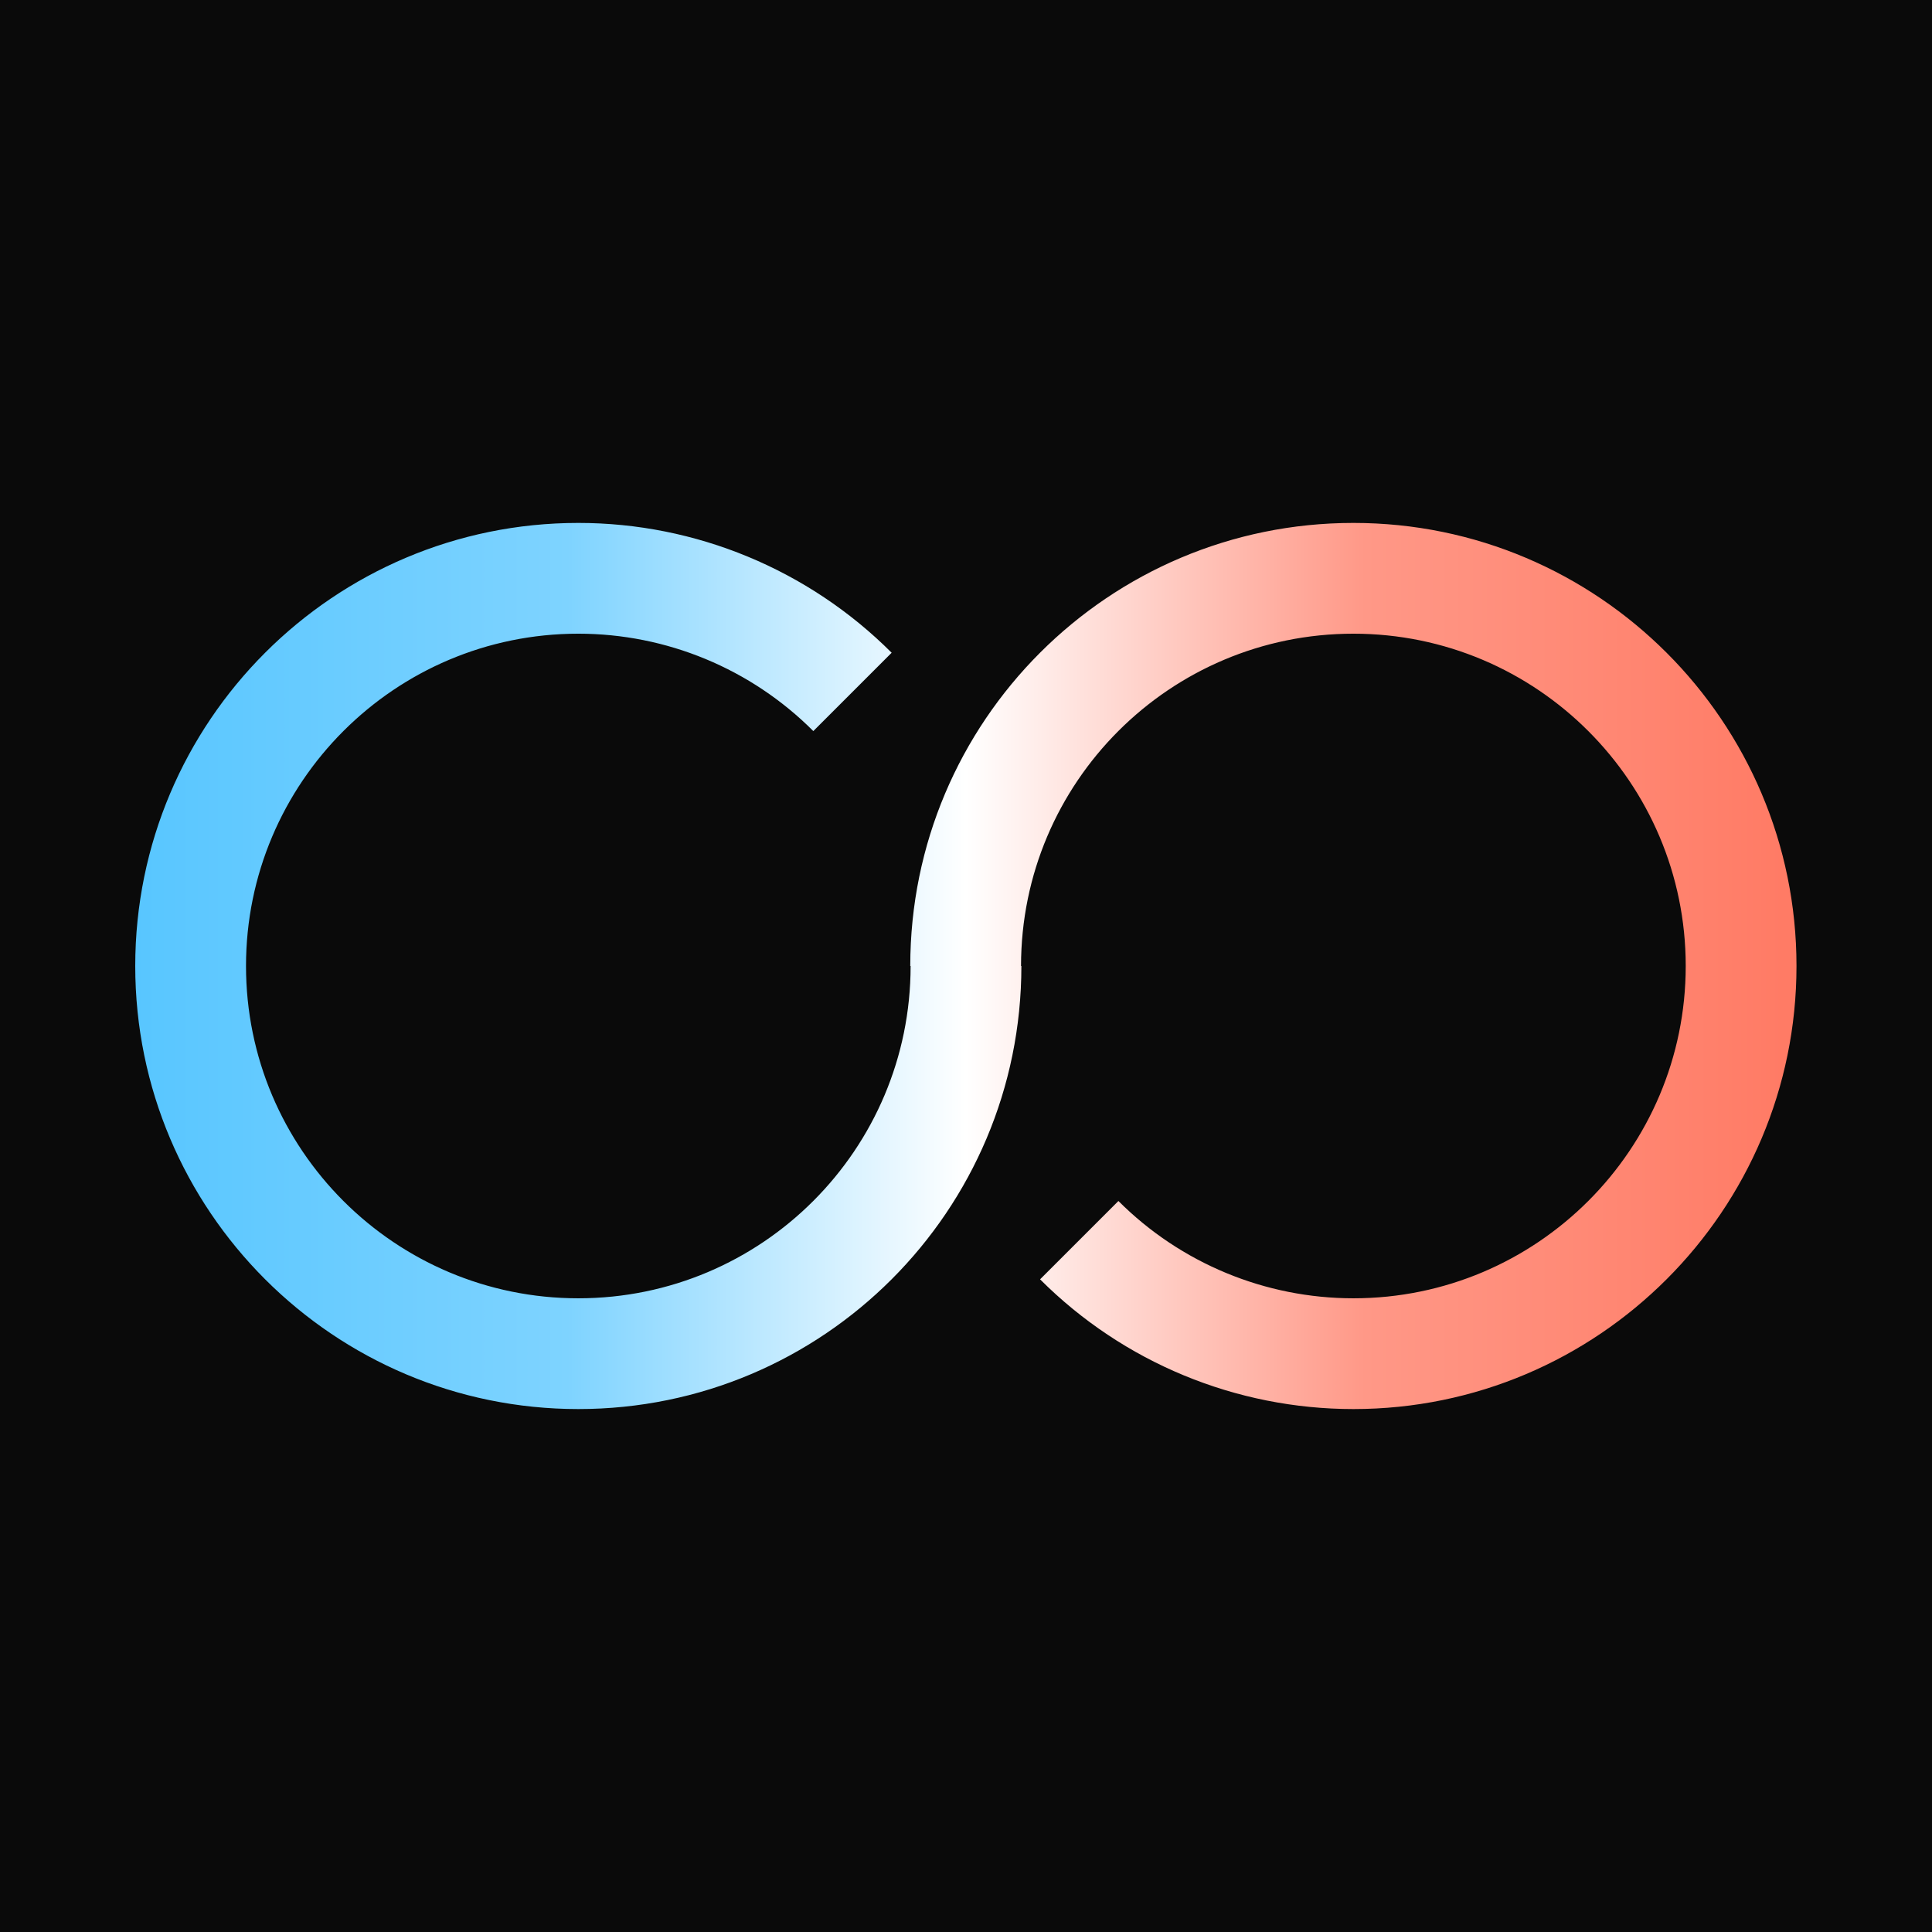
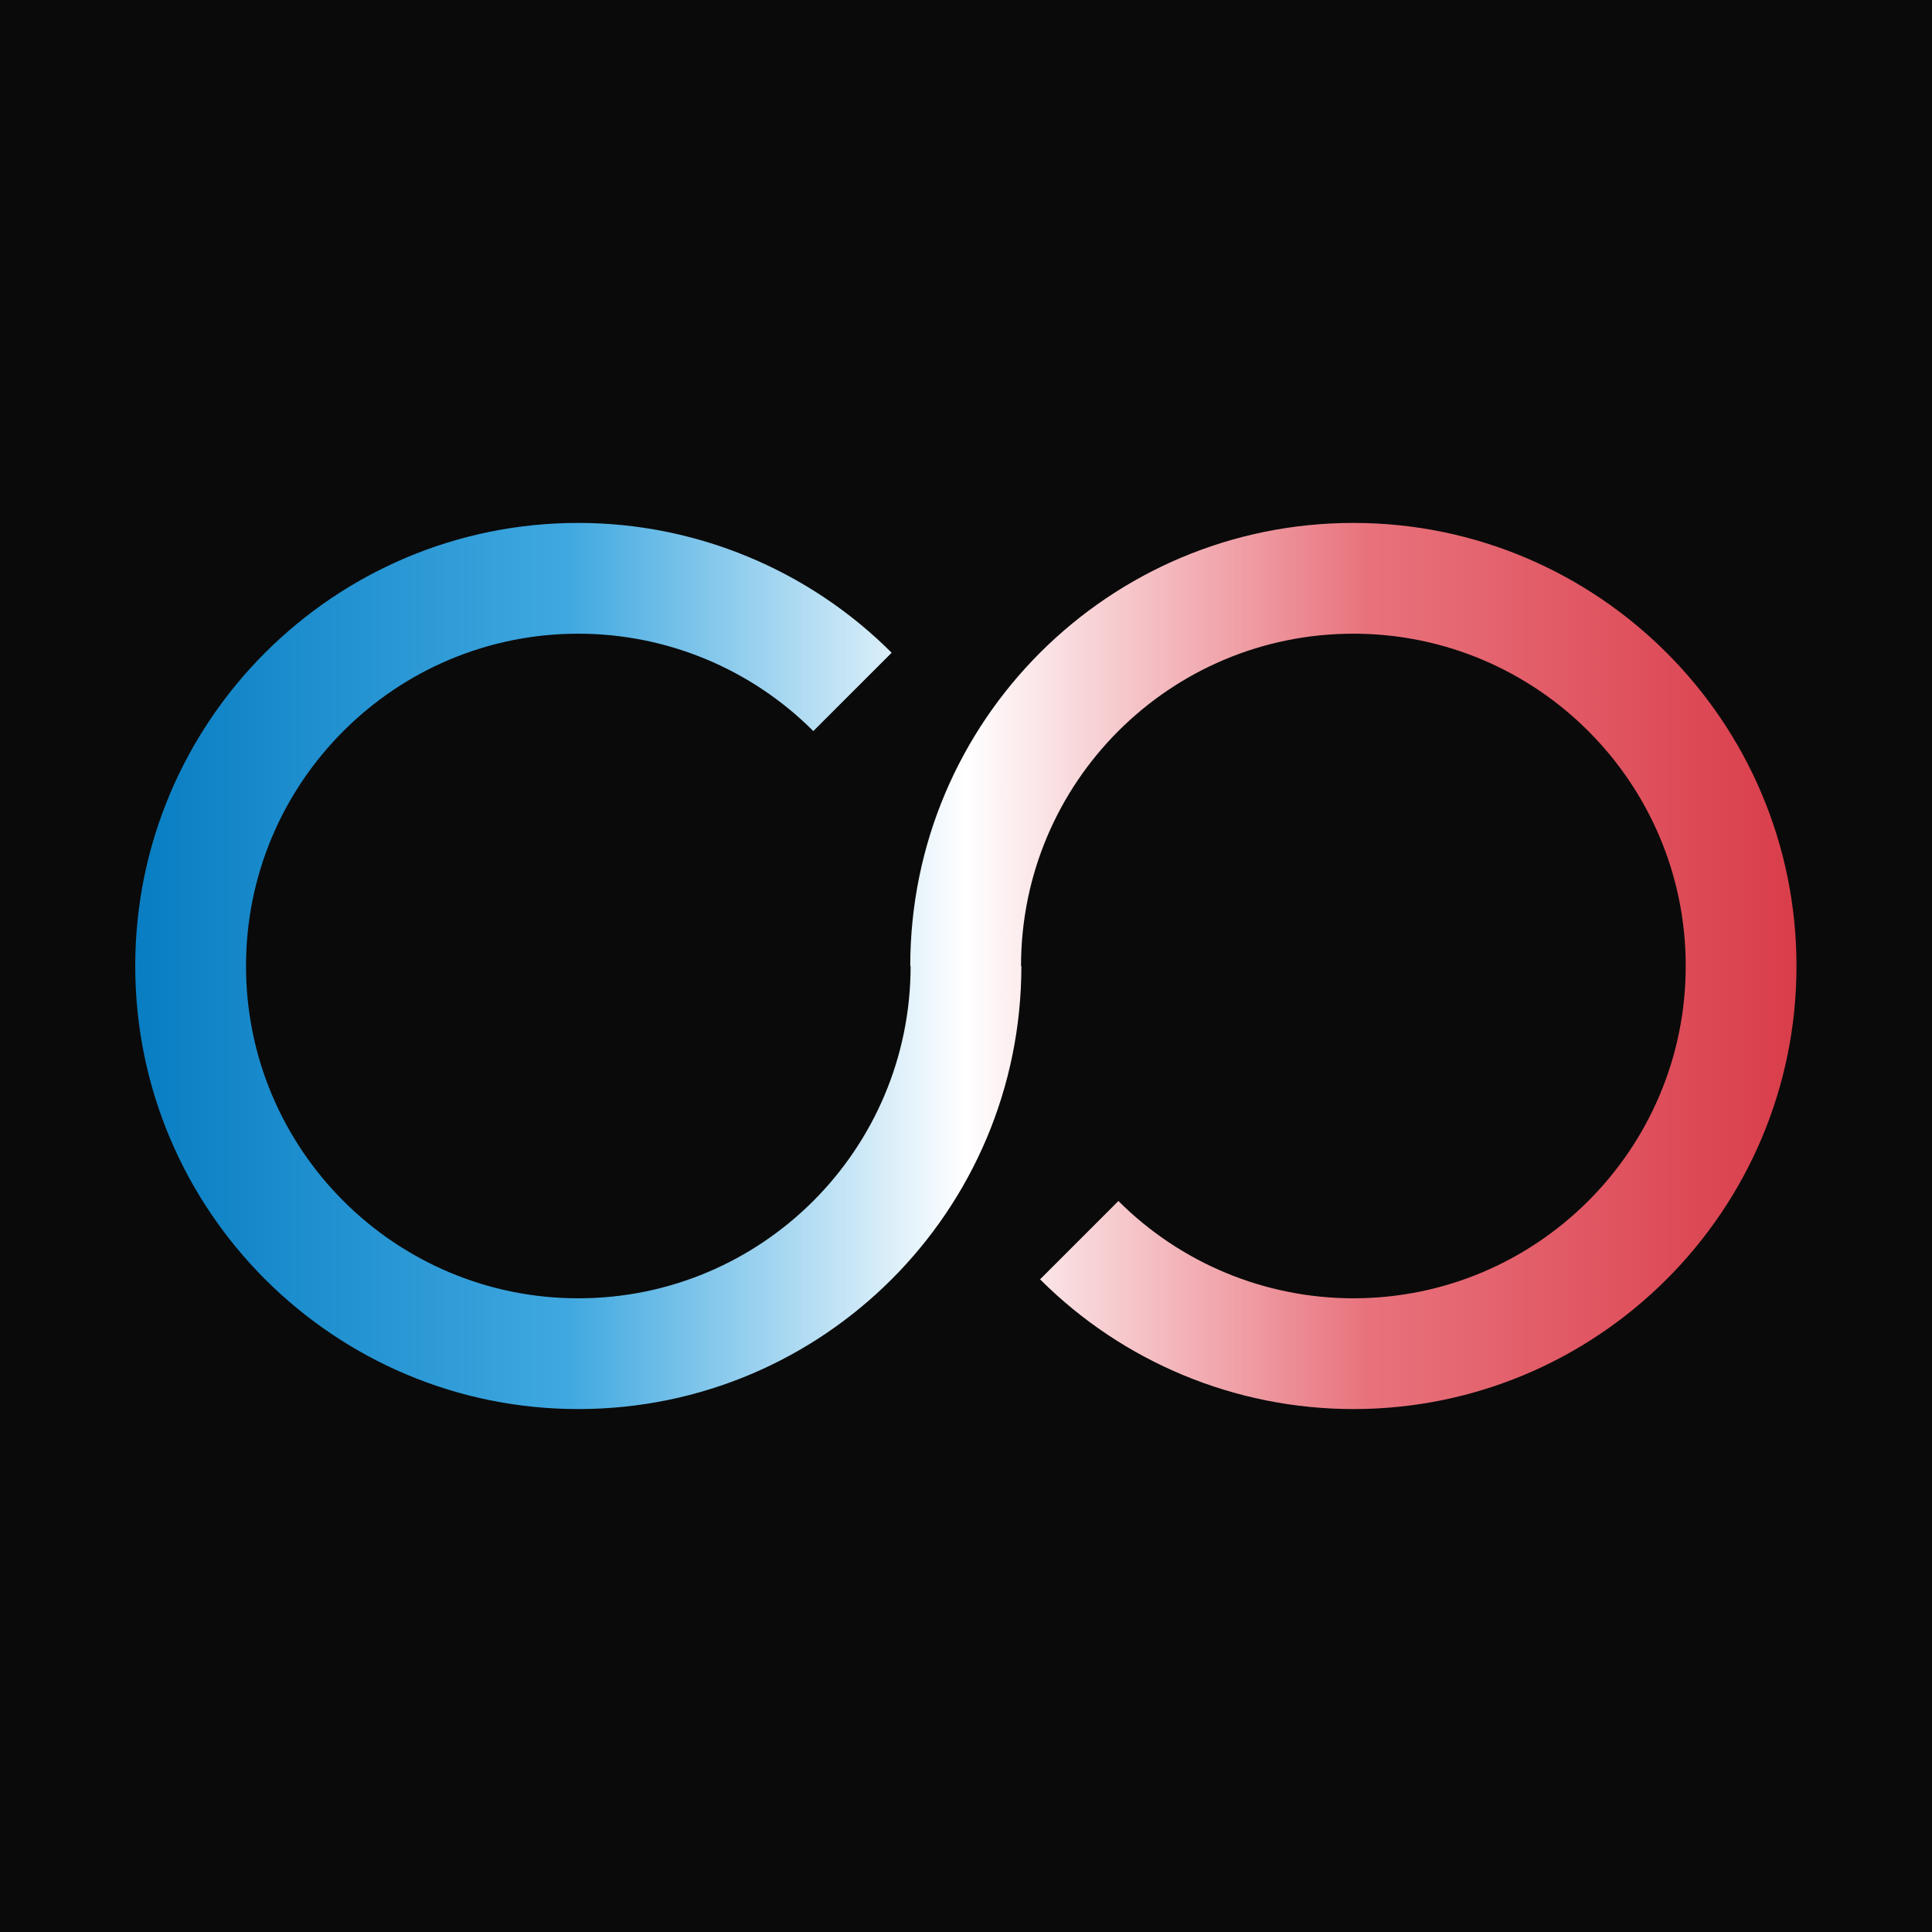
<svg xmlns="http://www.w3.org/2000/svg" width="512" height="512" viewBox="0 0 512 512">
  <defs>
    <linearGradient id="mrIconGrad" x1="0" y1="0" x2="187.5" y2="0" gradientUnits="userSpaceOnUse">
-       <stop offset="0" stop-color="#58C6FF" />
-       <stop offset="0.26" stop-color="#7ED3FF" />
+       <stop offset="0" stop-color="#087DC2" />
+       <stop offset="0.26" stop-color="#3FA8E0" />
      <stop offset="0.5" stop-color="#FFFFFF" />
-       <stop offset="0.74" stop-color="#FF9887" />
-       <stop offset="1" stop-color="#FF7A64" />
+       <stop offset="0.74" stop-color="#E8737D" />
+       <stop offset="1" stop-color="#D93D4A" />
    </linearGradient>
    <radialGradient id="mrWashA" cx="0.2" cy="0.16" r="0.75">
-       <stop offset="0" stop-color="#58C6FF" stop-opacity="0.20" />
-       <stop offset="1" stop-color="#58C6FF" stop-opacity="0" />
+       <stop offset="0" stop-color="#087DC2" stop-opacity="0.20" />
+       <stop offset="1" stop-color="#087DC2" stop-opacity="0" />
    </radialGradient>
    <radialGradient id="mrWashB" cx="0.82" cy="0.86" r="0.75">
-       <stop offset="0" stop-color="#FF7A64" stop-opacity="0.20" />
-       <stop offset="1" stop-color="#FF7A64" stop-opacity="0" />
+       <stop offset="0" stop-color="#D93D4A" stop-opacity="0.20" />
+       <stop offset="1" stop-color="#D93D4A" stop-opacity="0" />
    </radialGradient>
  </defs>
  <rect width="512" height="512" fill="#0A0A0A" />
  <g transform="translate(35.84,138.58) scale(2.34837)">
    <path d="M99.96,50.00 L100.00,50.00 C100.00,77.62 77.62,100.00 50.00,100.00 C22.40,100.00 0.00,77.60 0.00,50.00 C0.00,22.41 22.40,0.00 50.00,0.00 C63.26,0.00 75.98,5.27 85.36,14.65 L76.52,23.49 C69.49,16.45 59.95,12.50 50.00,12.50 C29.30,12.50 12.50,29.31 12.50,50.00 C12.50,70.70 29.30,87.50 50.00,87.50 C70.71,87.50 87.50,70.71 87.50,50.00 L87.46,50.00 C87.46,22.39 109.85,0.00 137.47,0.00 C165.06,0.00 187.47,22.41 187.47,50.00 C187.47,77.60 165.06,100.00 137.47,100.00 C124.20,100.00 111.49,94.74 102.11,85.36 L110.95,76.52 C117.98,83.55 127.52,87.50 137.47,87.50 C158.16,87.50 174.97,70.70 174.97,50.00 C174.97,29.31 158.16,12.50 137.47,12.50 C116.75,12.50 99.96,29.29 99.96,50.00 Z" fill="url(#mrIconGrad)" opacity="1" />
  </g>
</svg>
